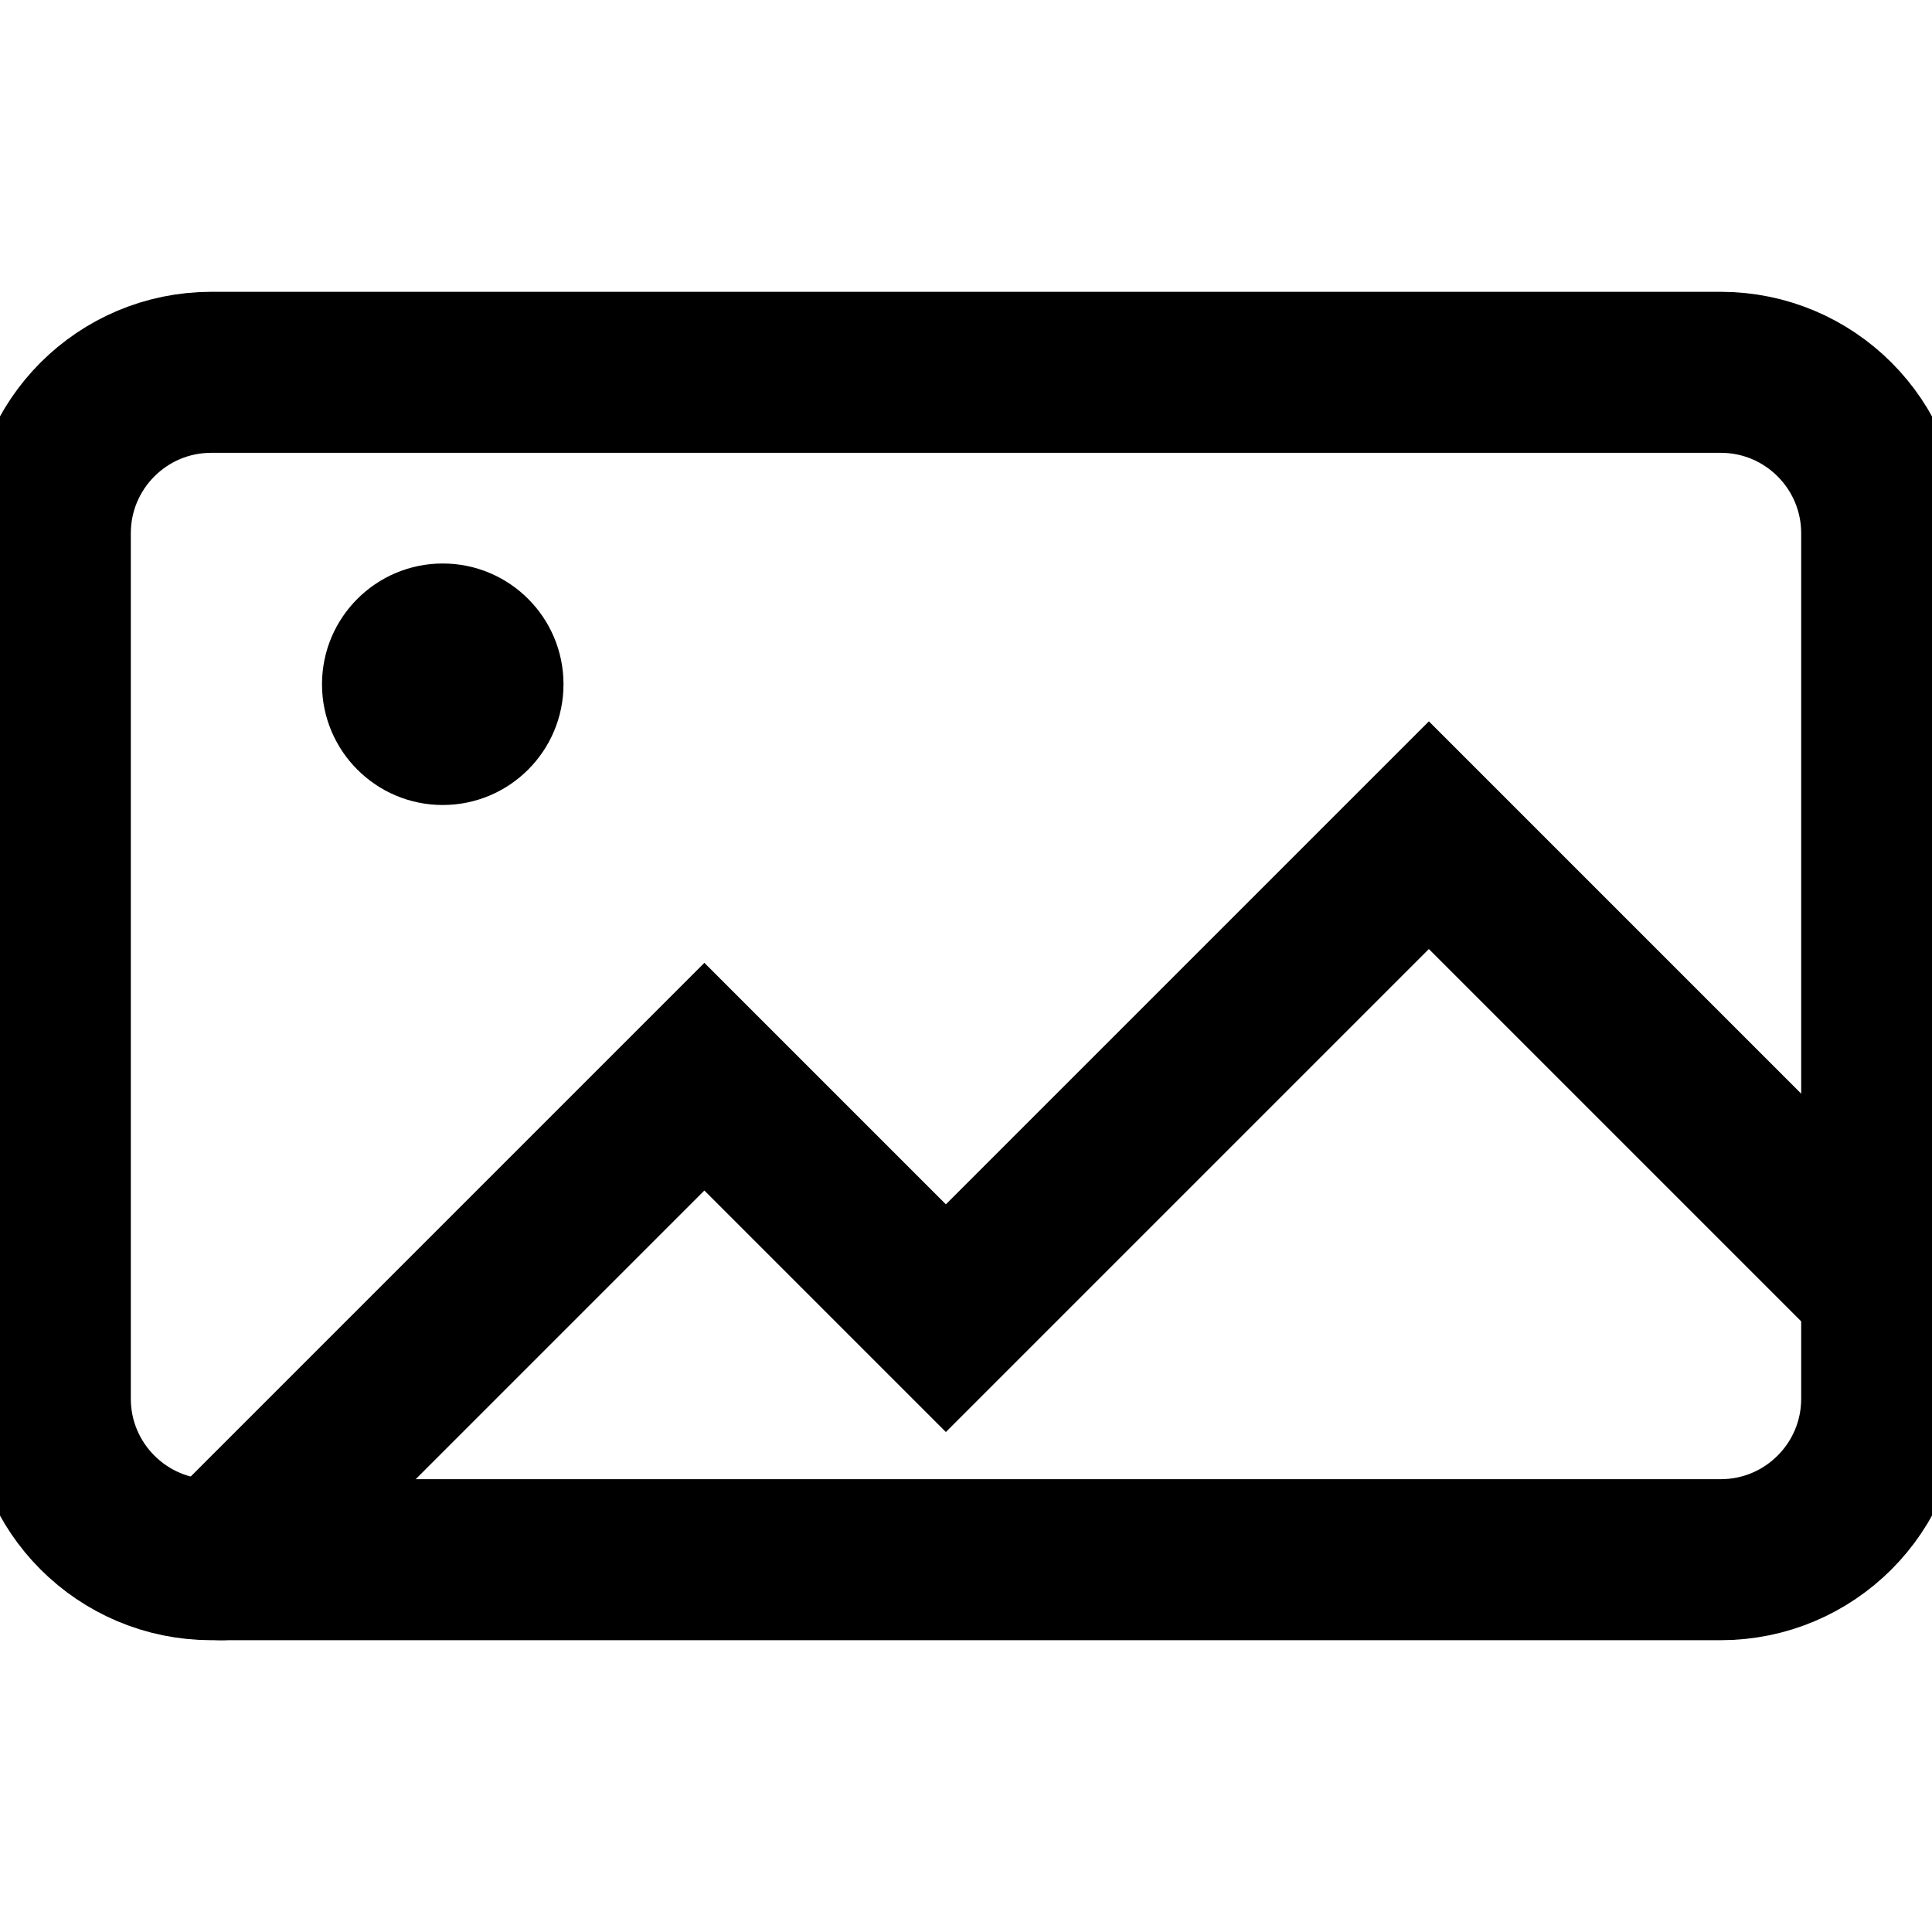
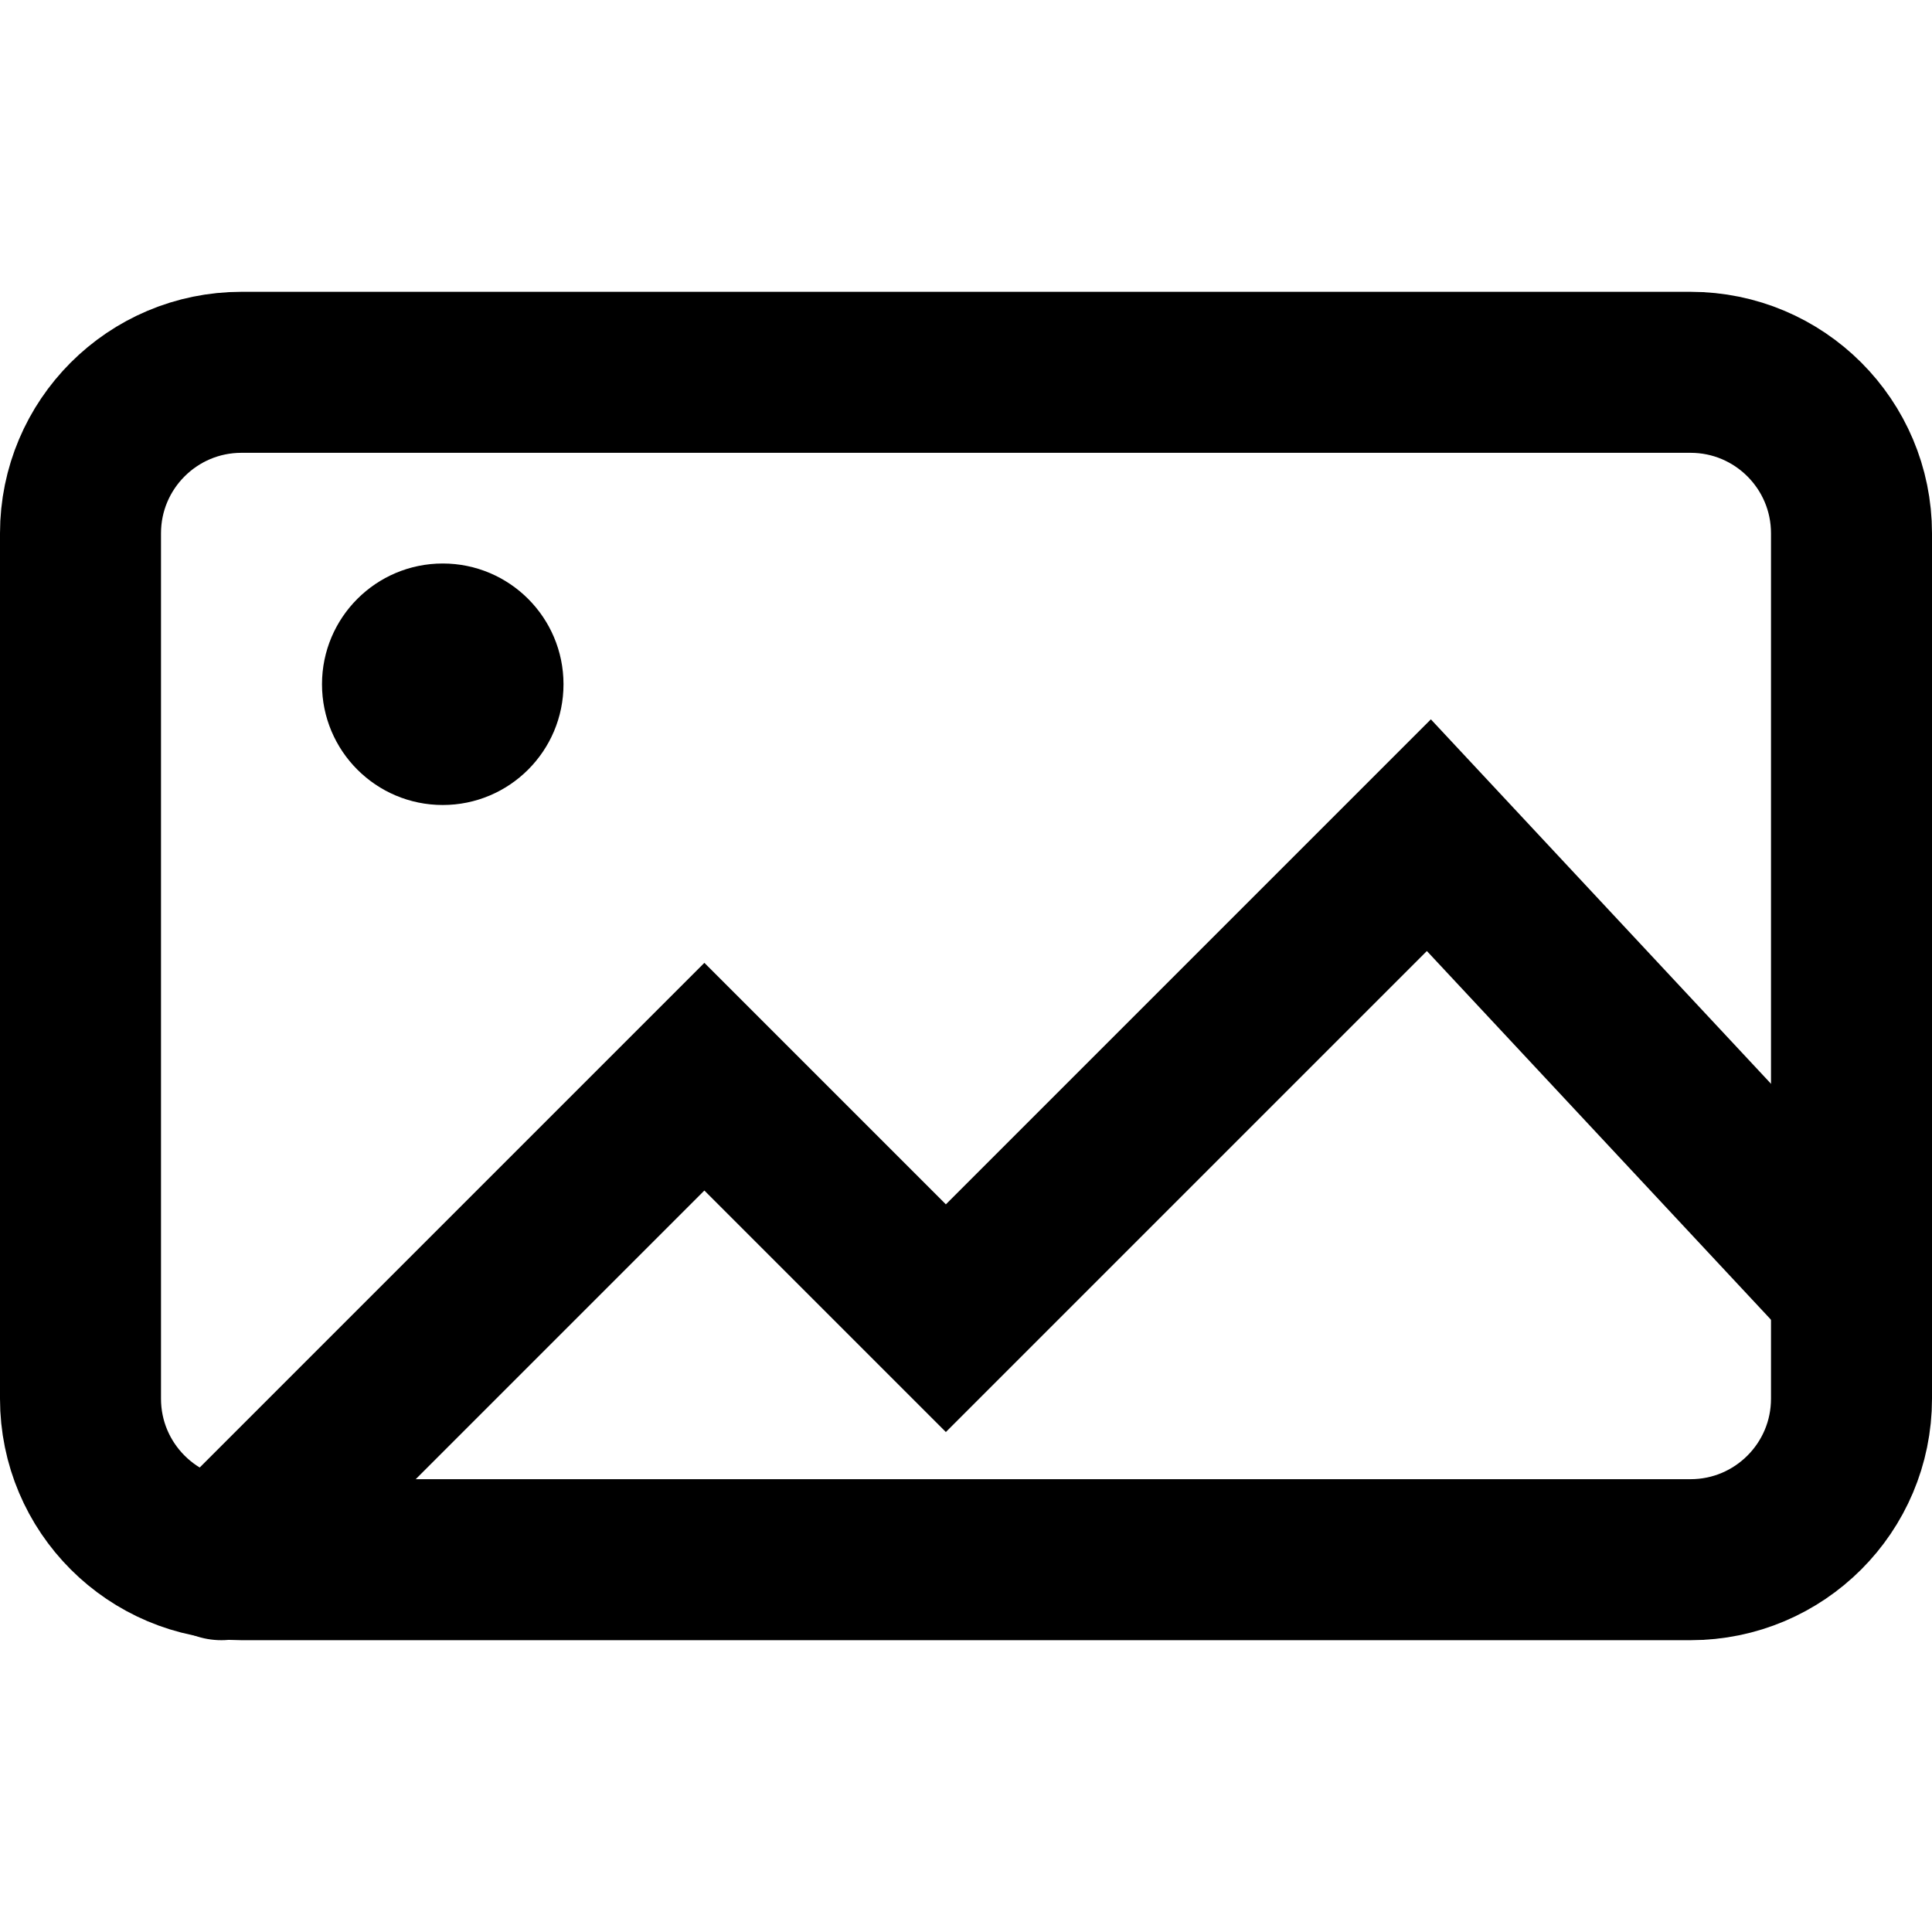
<svg xmlns="http://www.w3.org/2000/svg" width="100%" height="100%" viewBox="0 -4 24 24" fill="none" stroke="currentColor" stroke-width="2" stroke-linecap="round" stroke-linejoin="round" overflow="visible">
-   <rect x="0.625" y="0.625" width="22.75" height="14.75" rx="2" />
+   <rect x="1" y="0.625" width="22" height="14.75" rx="2" />
  <circle cx="5.5" cy="4.5" r="1.5" fill="currentColor" stroke="none" />
-   <path stroke-linejoin="miter" d="M2.75 15.375L8.75 9.375L11.75 12.375L17.75 6.375L23.375 12" />
+   <path stroke-linejoin="miter" d="M2.75 15.375L8.75 9.375L11.75 12.375L17.75 6.375L23 12" />
</svg>
